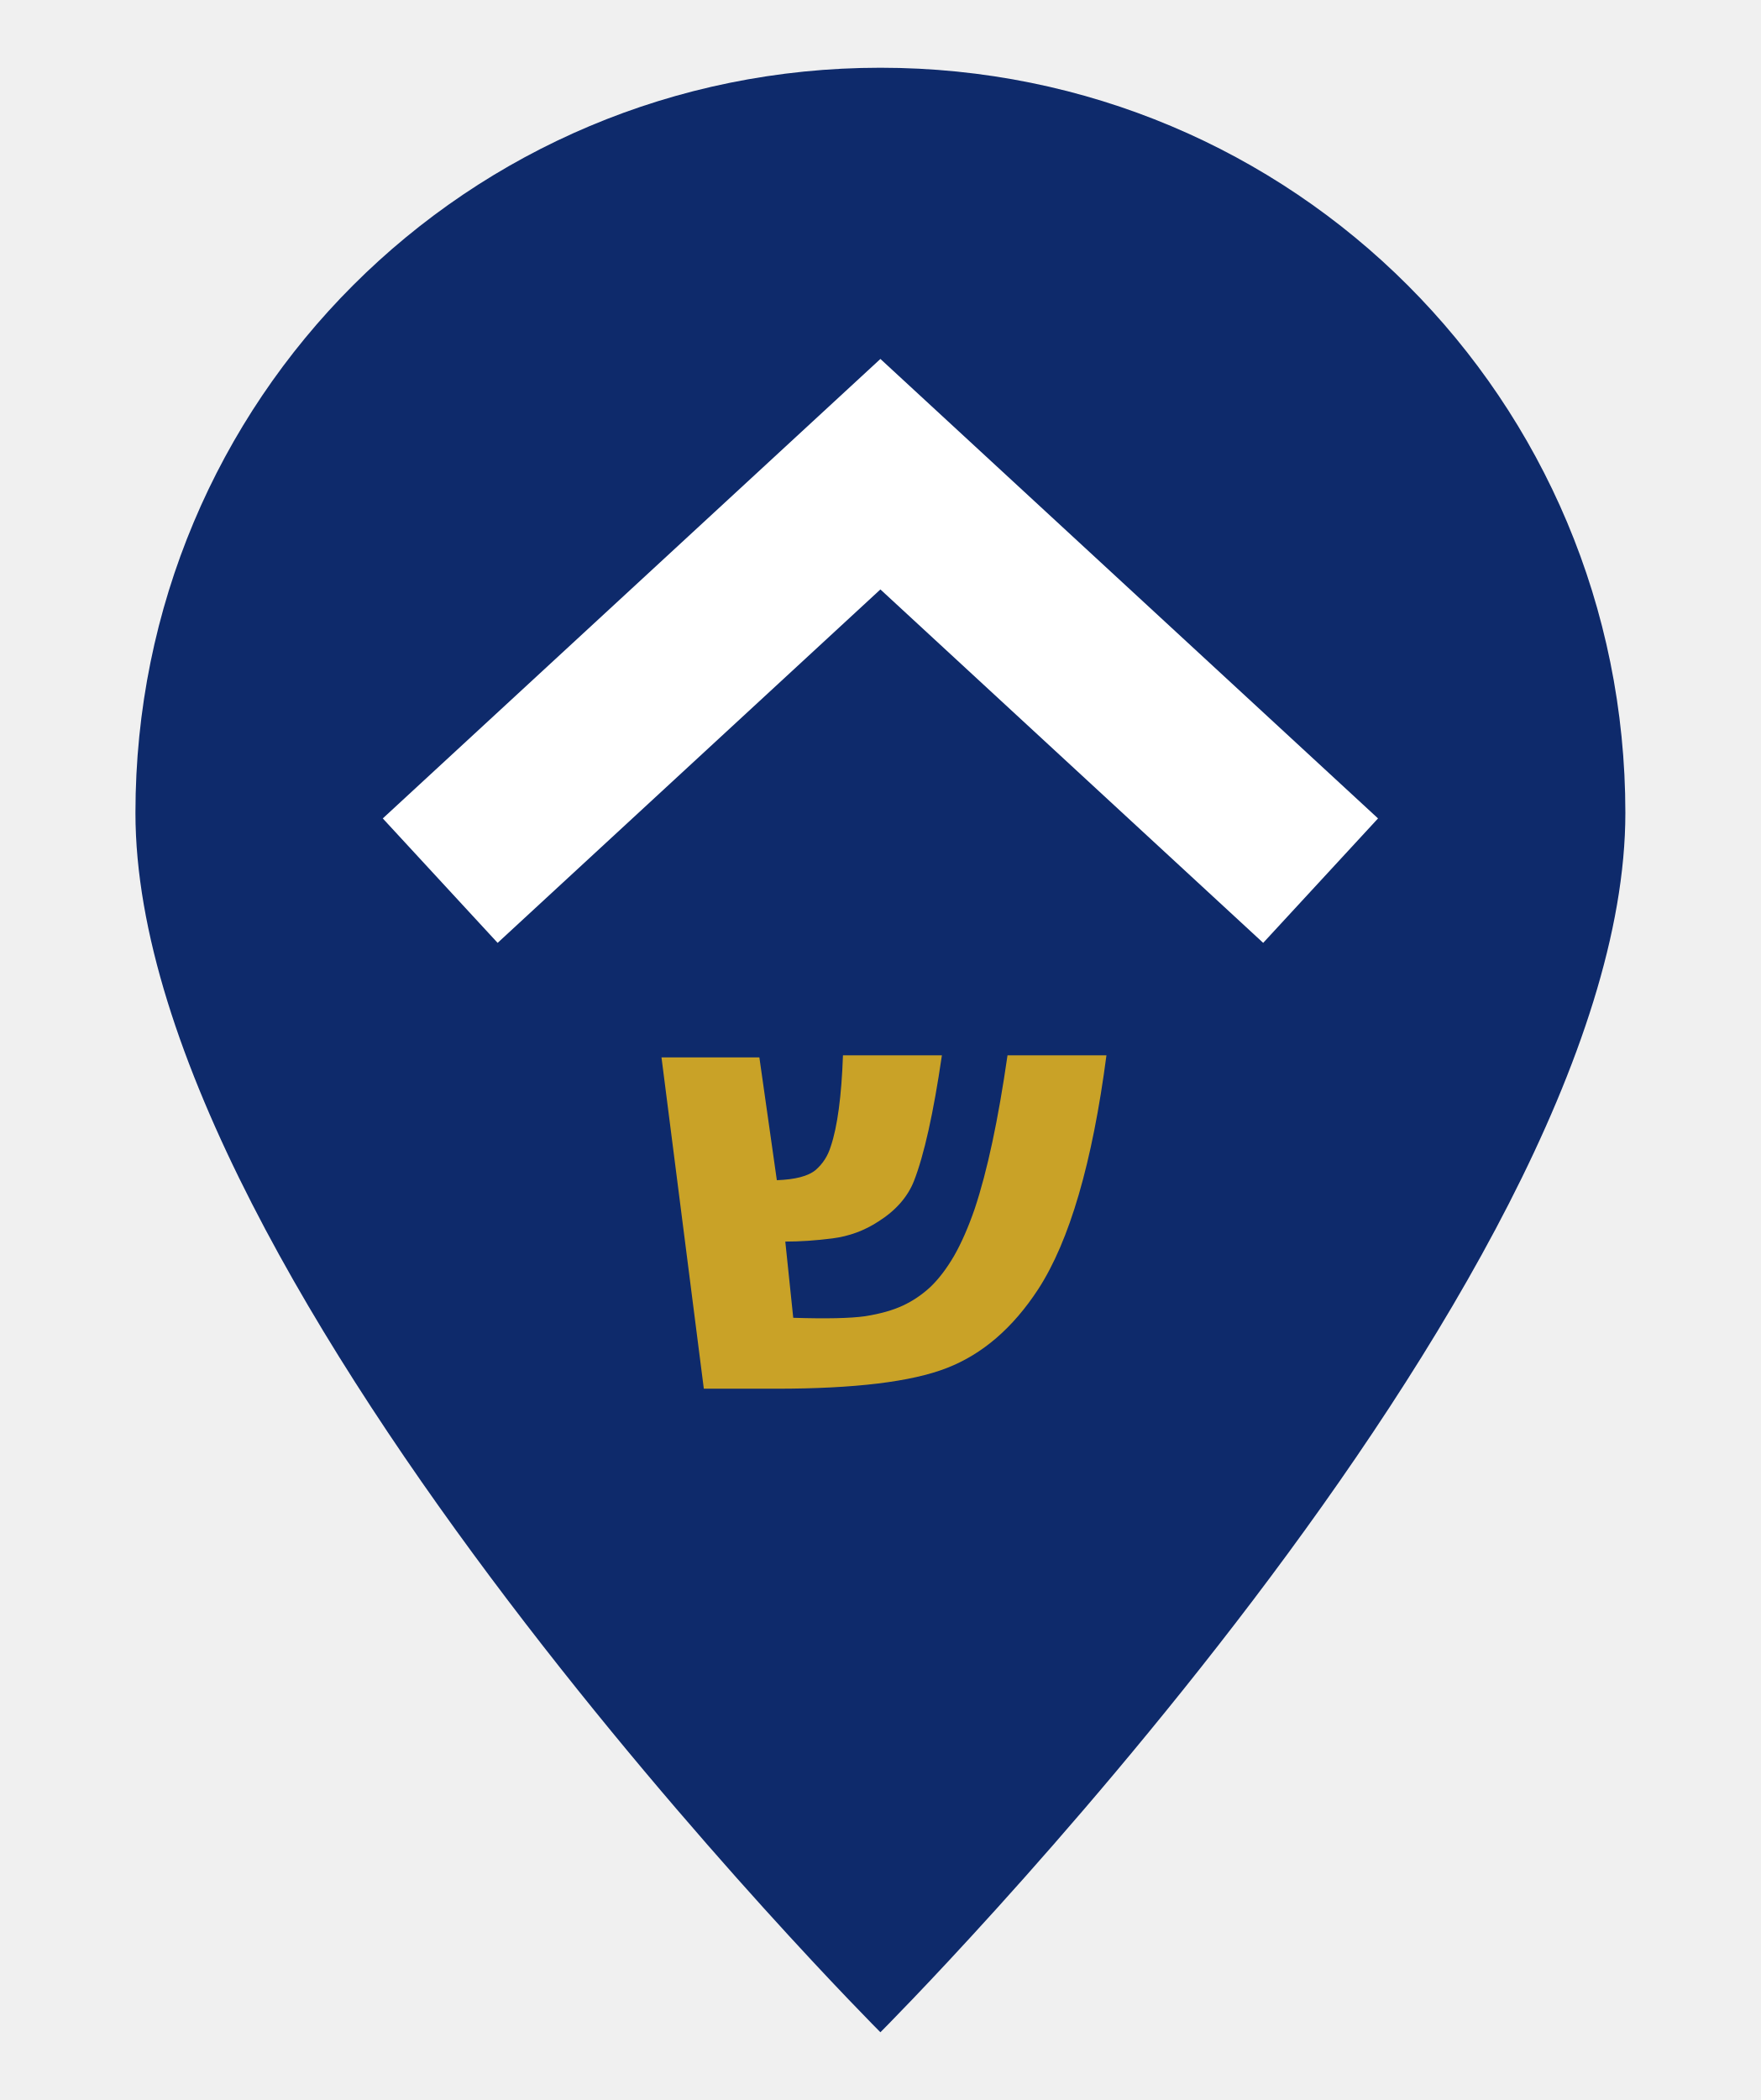
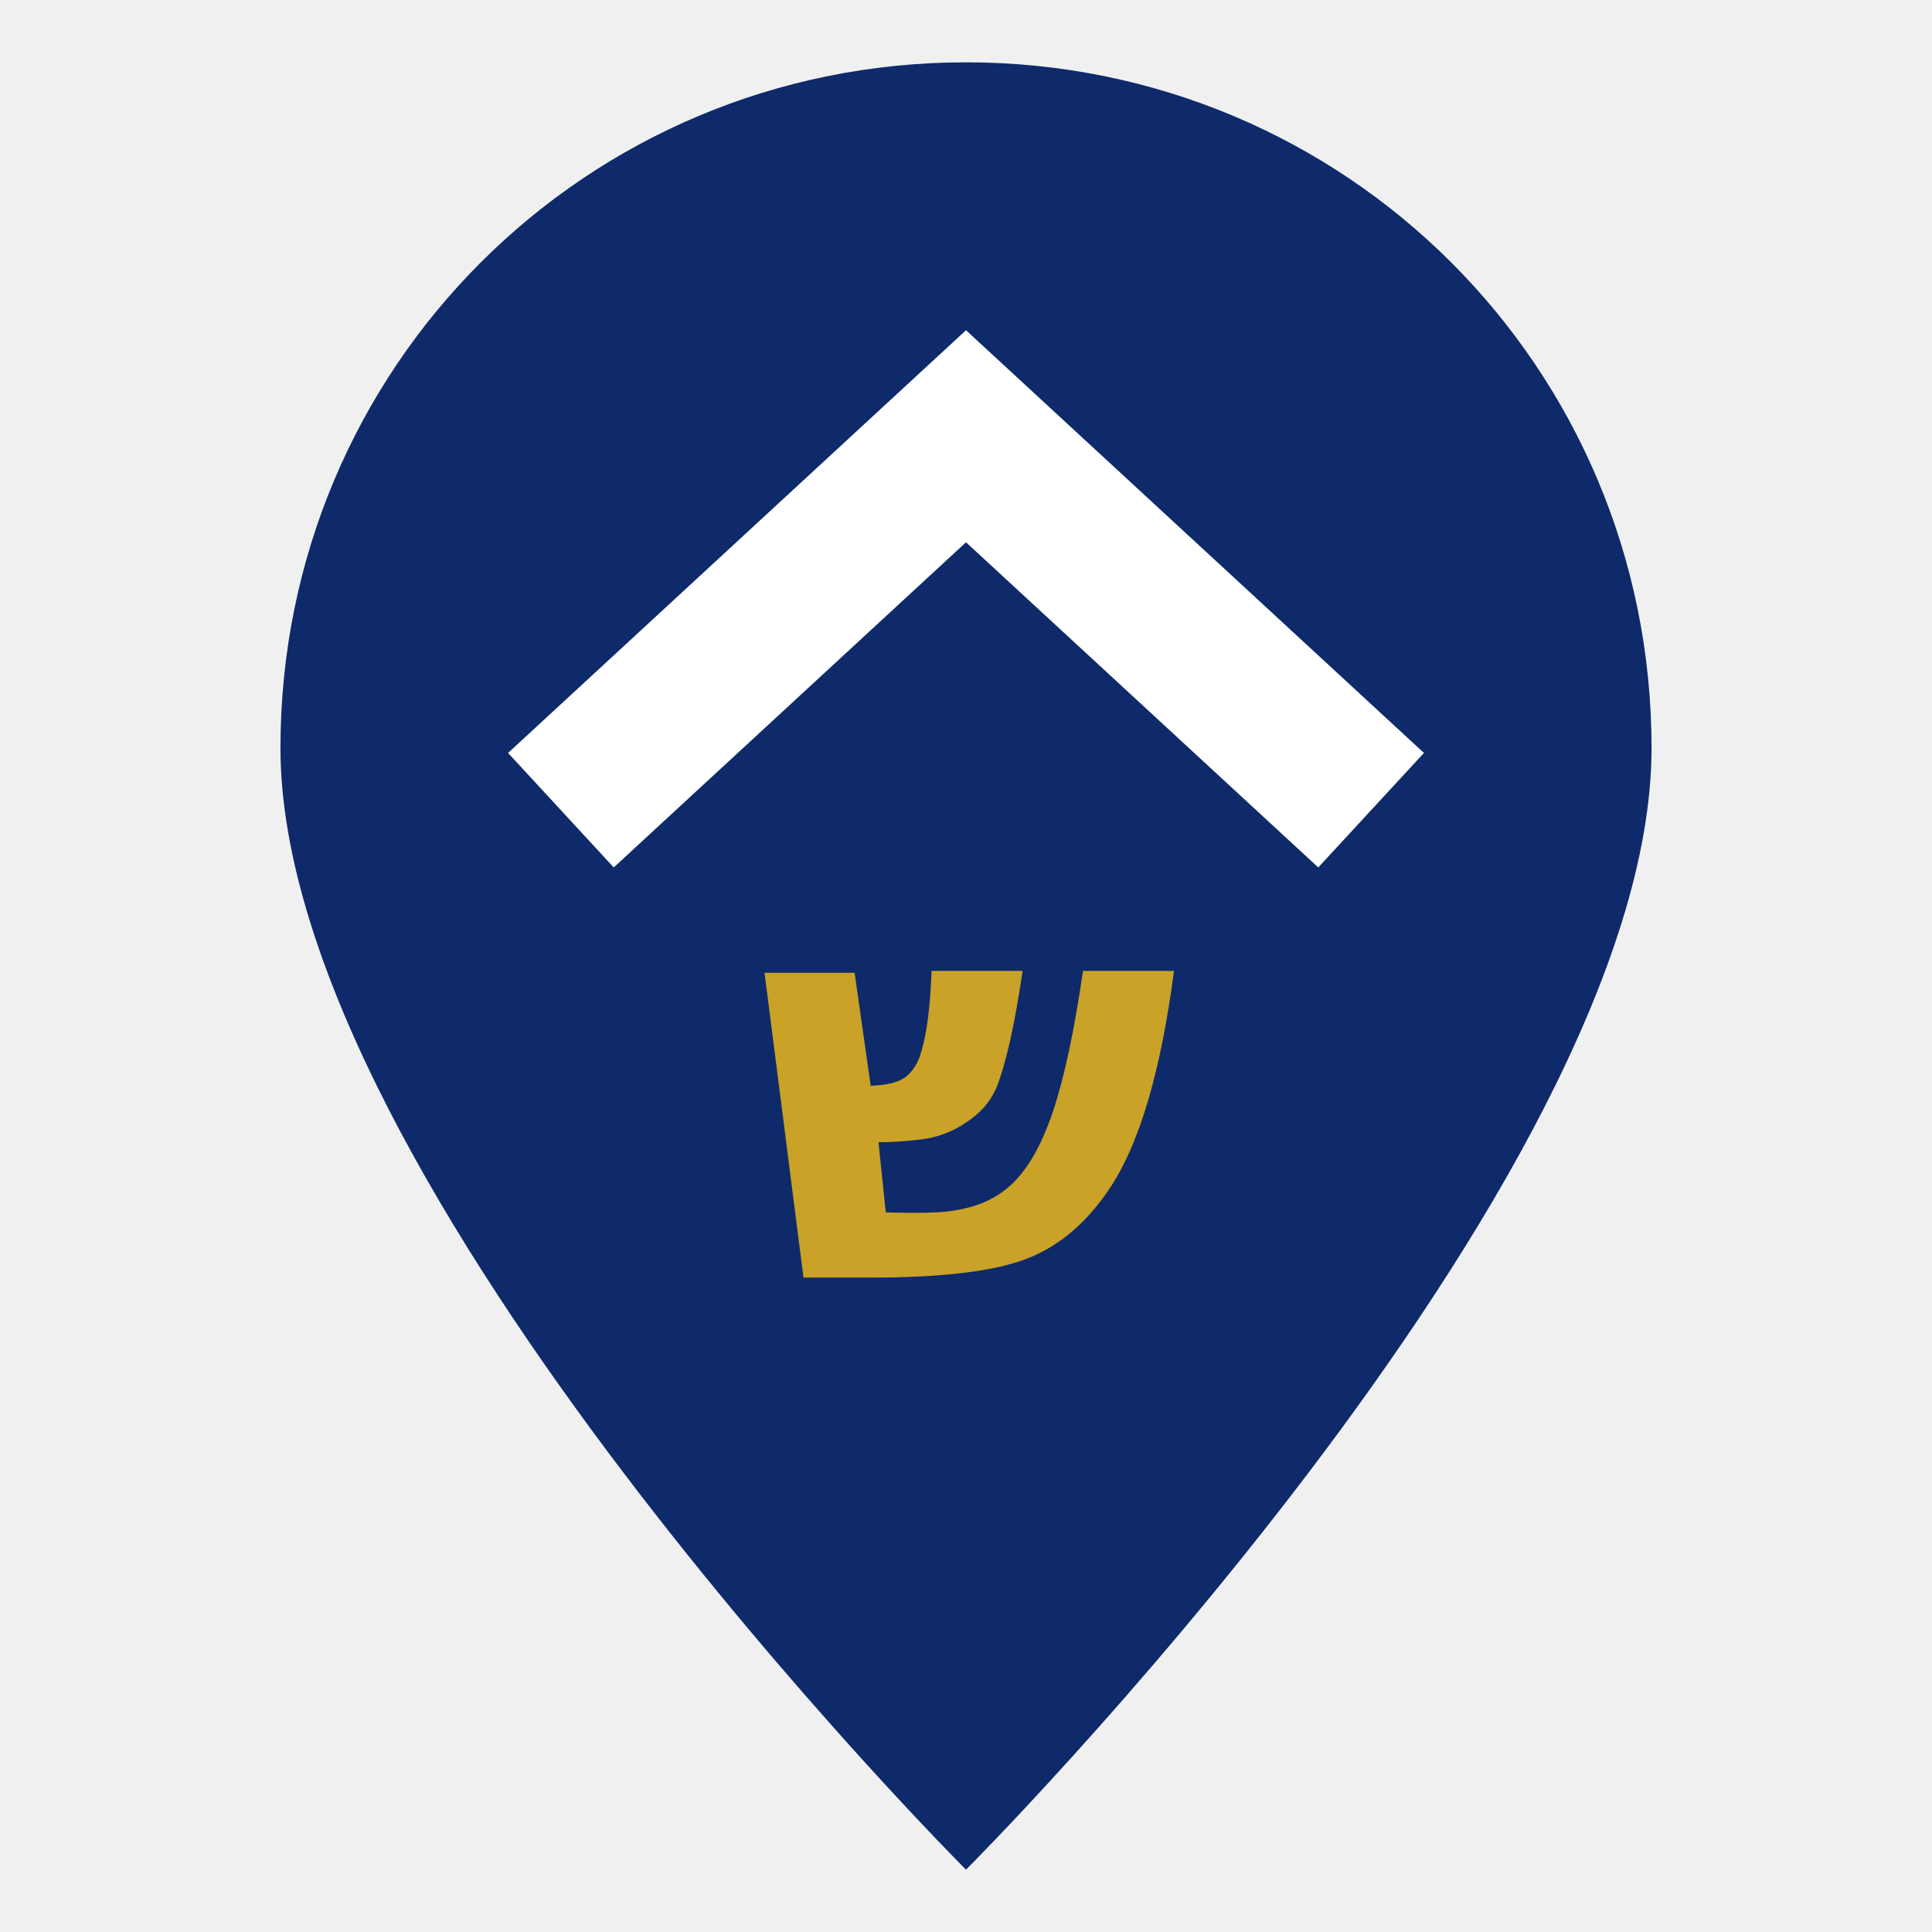
- <svg xmlns="http://www.w3.org/2000/svg" viewBox="0 0 52 62" role="img" aria-label="שוק הנדל״ן של עפולה והסביבה">
+ <svg xmlns="http://www.w3.org/2000/svg" width="48" height="48" viewBox="-5 0 62 62" role="img" aria-label="שוק הנדל״ן של עפולה והסביבה">
  <style>
    .pin  { fill: #0e2a6b }
    .roof { stroke: #ffffff }
    @media (prefers-color-scheme: dark) {
      .pin  { fill: #ffffff }
      .roof { stroke: #0e2a6b }
    }
  </style>
  <path class="pin" d="M26 60 C26 60 48 38 48 24 C48 11.8 38.2 2 26 2 C13.8 2 4 11.8 4 24 C4 38 26 60 26 60 Z" />
  <path class="roof" d="M13 26 L26 14 L39 26" fill="none" stroke-width="5" stroke-linejoin="miter" stroke-linecap="butt" />
  <text x="26" y="41" text-anchor="middle" fill="#c9a227" font-family="Heebo, system-ui, sans-serif" font-weight="800" font-size="18">ש</text>
</svg>
